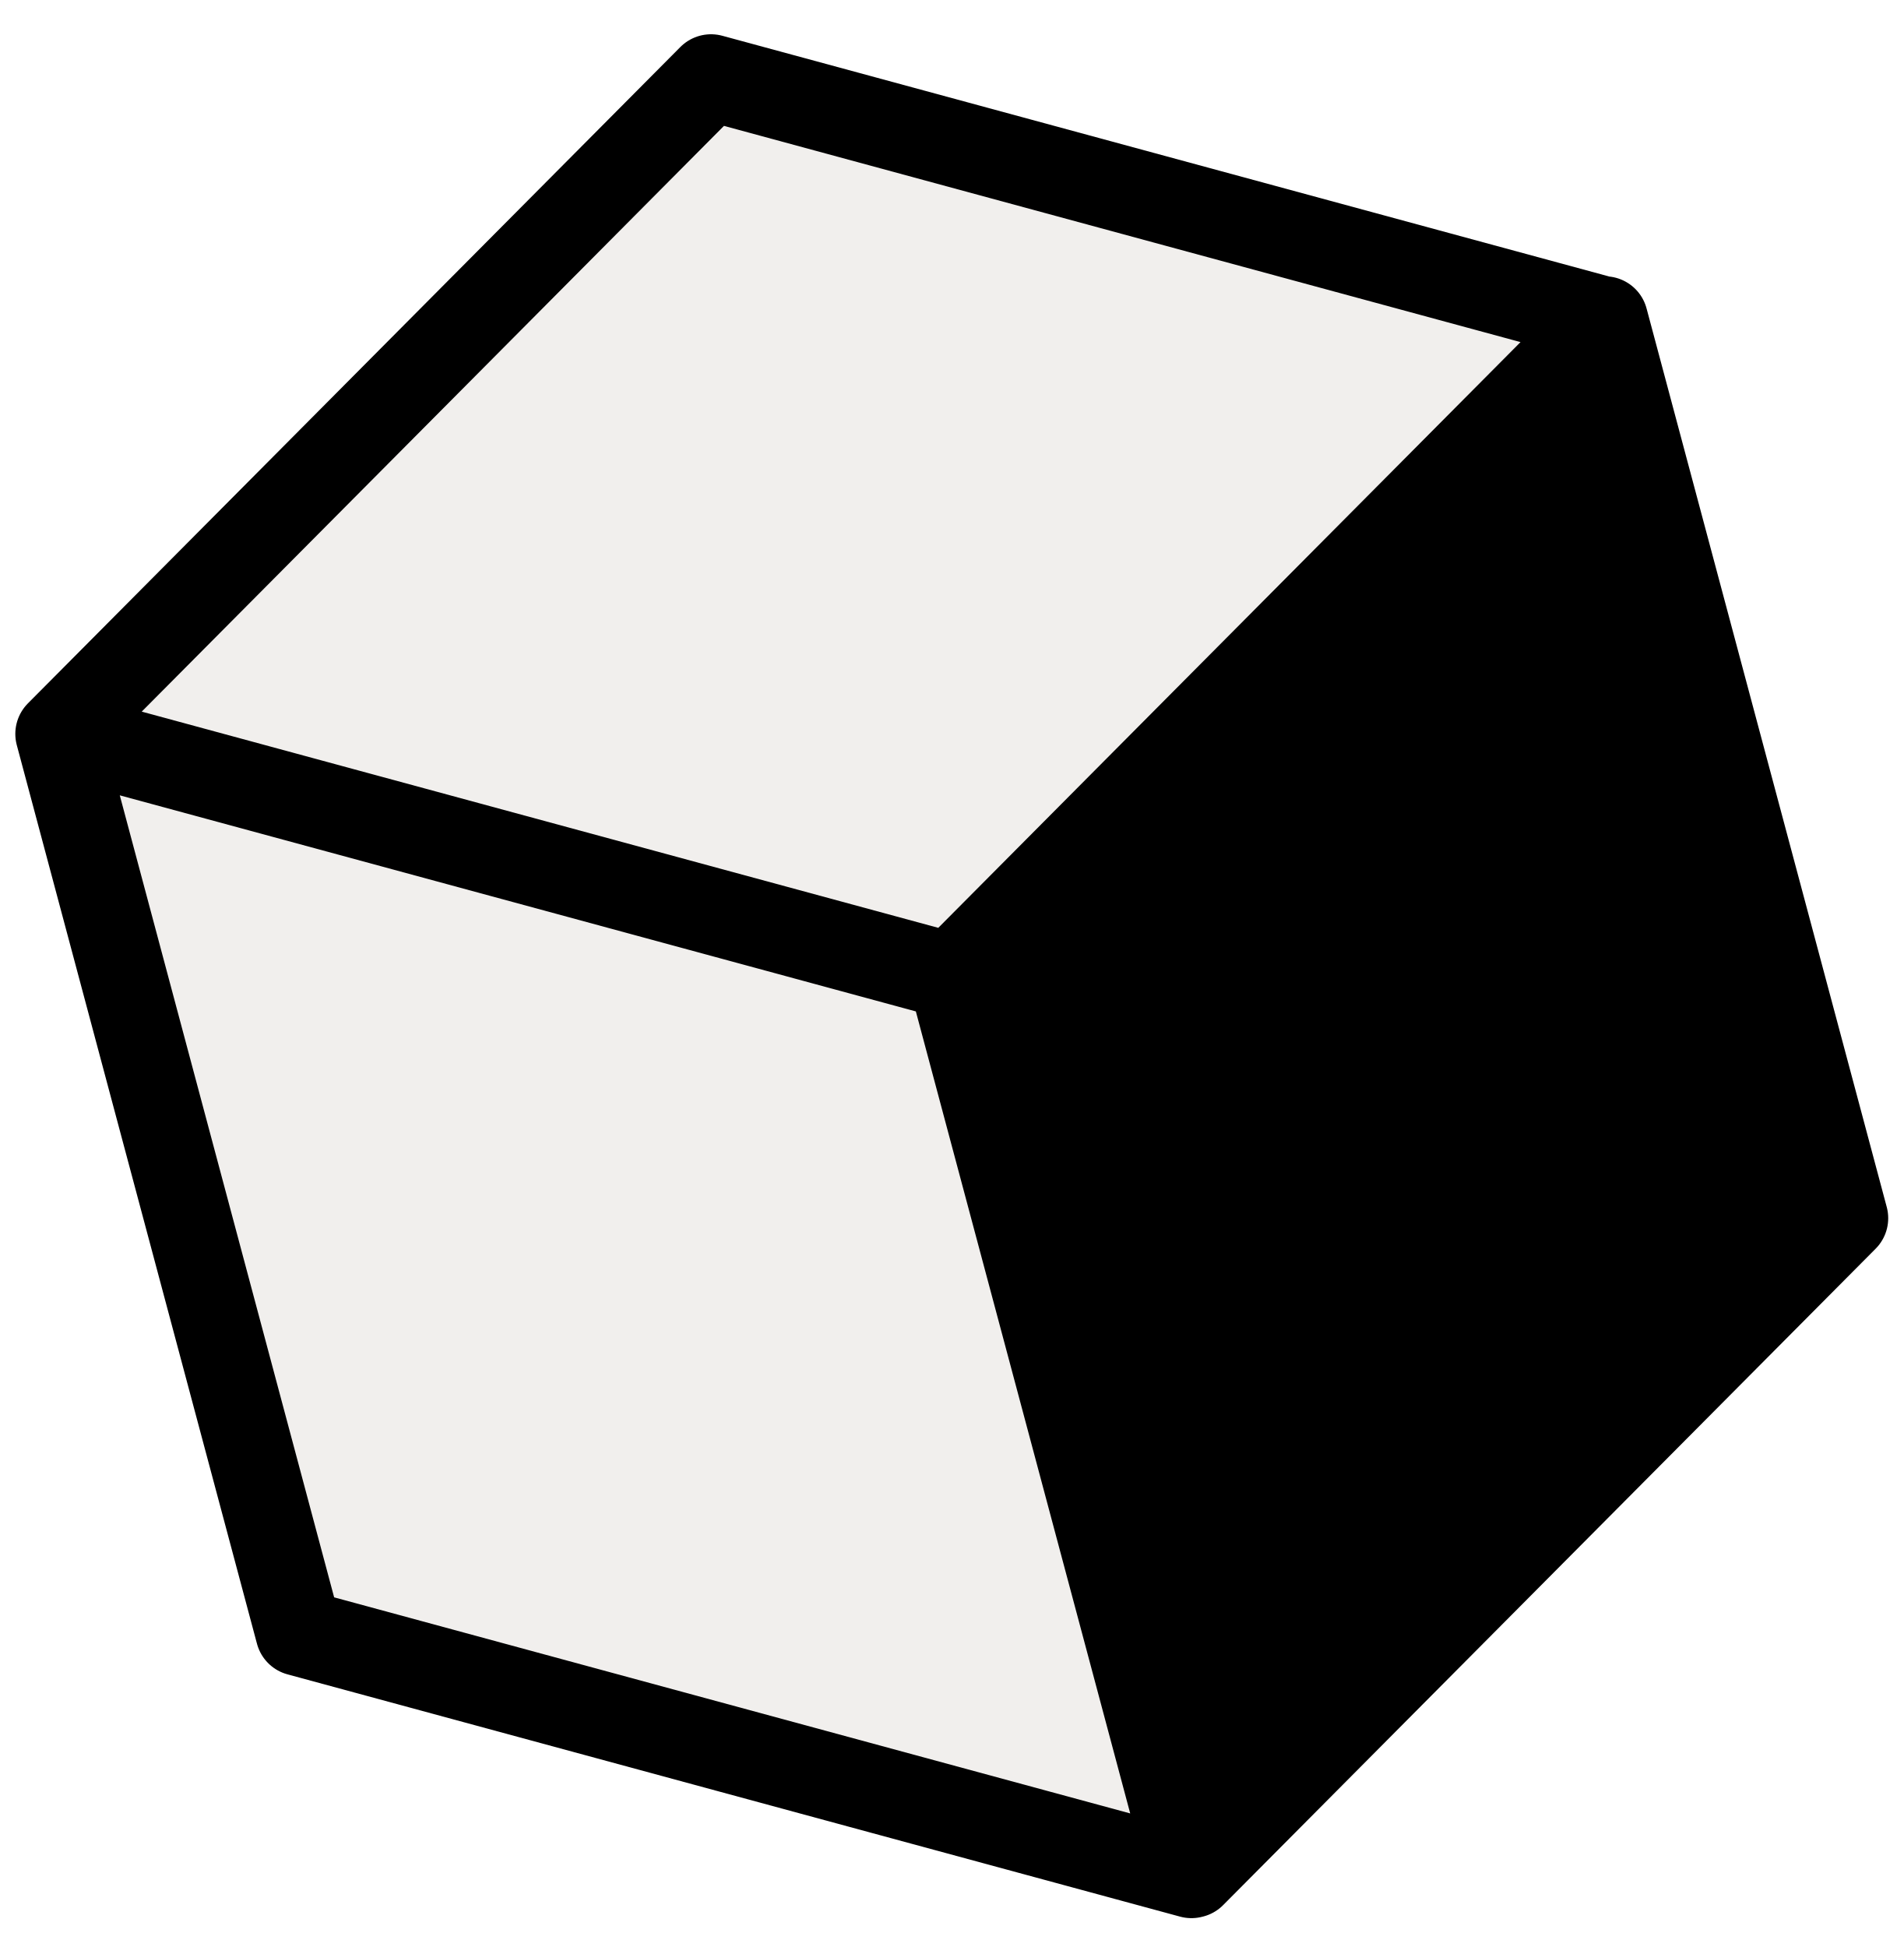
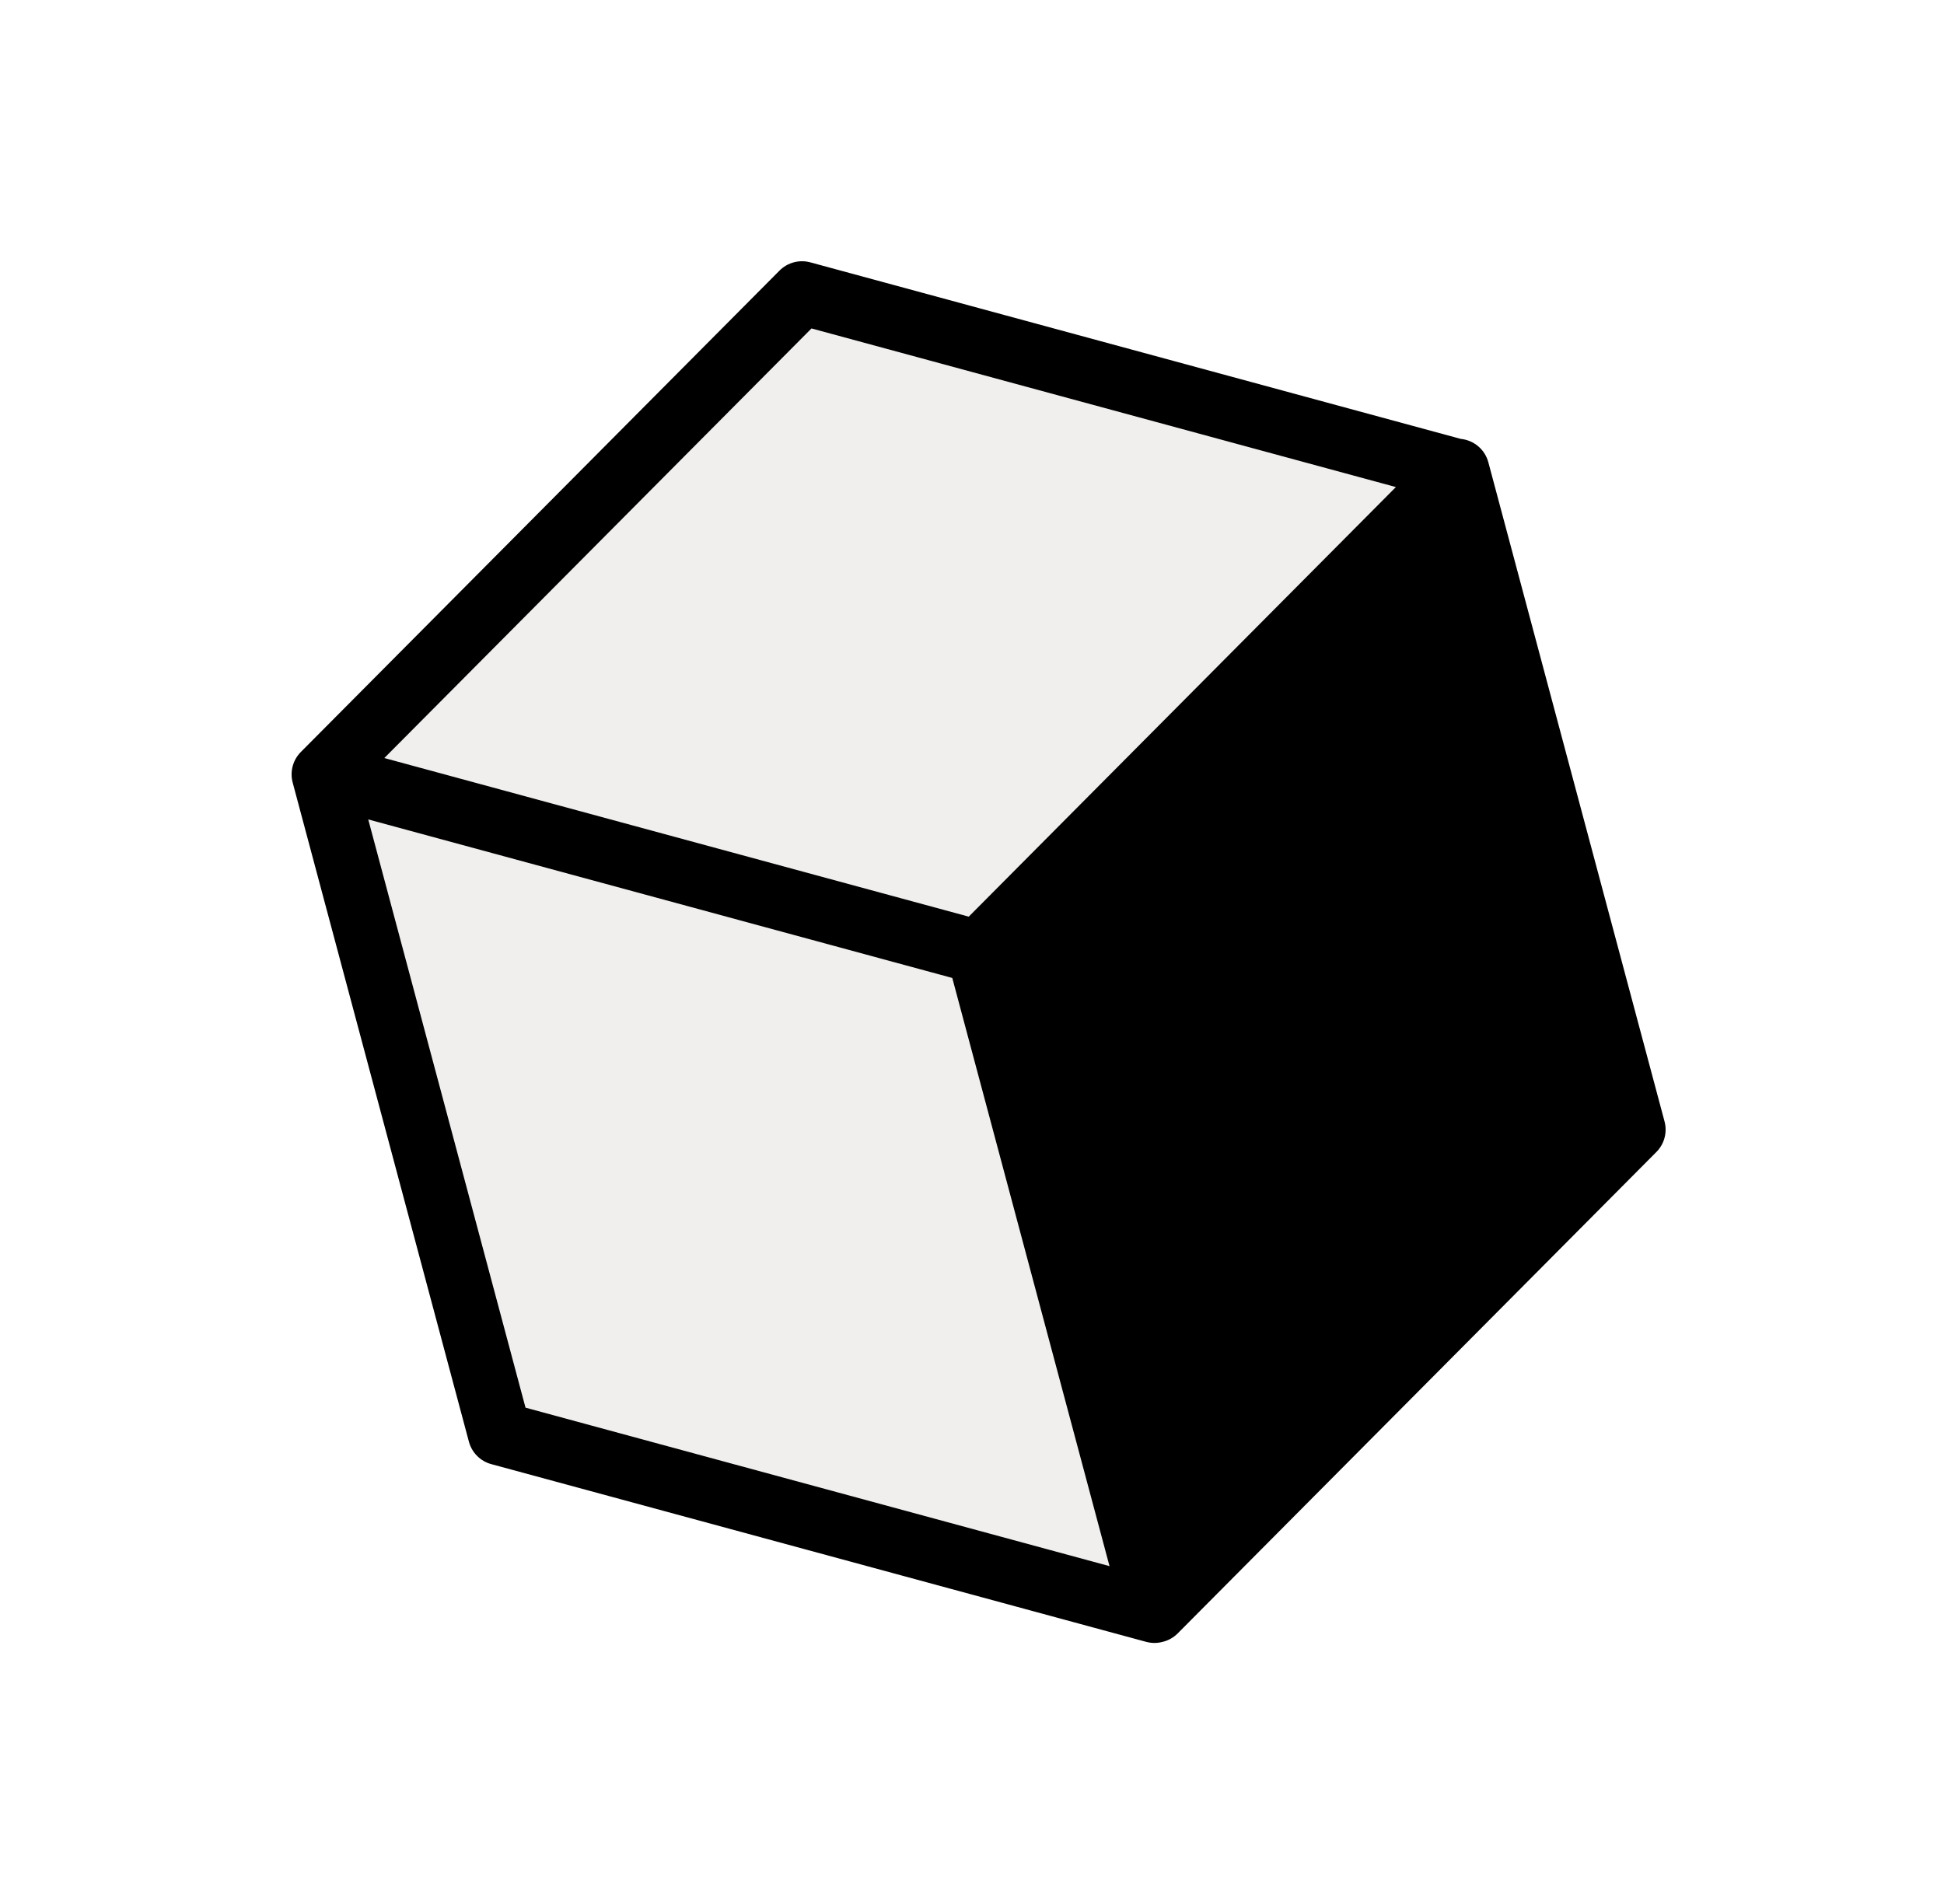
- <svg xmlns="http://www.w3.org/2000/svg" width="44" height="45" viewBox="0 0 44 45" fill="none">
-   <path d="M27.563 43.327L42.645 28.156L37.093 7.386L22.012 22.556L27.563 43.327Z" fill="black" />
-   <path d="M1.354 16.962L21.987 22.562L37.068 7.392L16.435 1.792L1.354 16.962Z" fill="#F1EFED" />
-   <path d="M1.354 16.962L6.906 37.733L27.539 43.333L21.987 22.562L1.354 16.962Z" fill="#F1EFED" />
-   <path d="M1.354 16.962L6.906 37.733L27.539 43.333L21.987 22.562M1.354 16.962L21.987 22.562M1.354 16.962L16.435 1.792L37.068 7.392L21.987 22.562M27.563 43.327L42.645 28.156L37.093 7.386L22.012 22.556L27.563 43.327Z" stroke="black" stroke-width="2" stroke-miterlimit="10" stroke-linecap="round" stroke-linejoin="round" />
+ <svg xmlns="http://www.w3.org/2000/svg" width="49" height="48" viewBox="0 0 49 48" fill="none">
+   <path d="M29.118 40.614L41.183 28.478L36.742 11.861L24.677 23.997L29.118 40.614Z" fill="black" />
+   <path d="M8.15 19.522L24.657 24.003L36.722 11.867L20.215 7.386L8.15 19.522Z" fill="#F1EFED" />
+   <path d="M8.15 19.522L12.592 36.139L29.098 40.619L24.657 24.003L8.15 19.522Z" fill="#F1EFED" />
+   <path d="M8.15 19.522L12.592 36.139L29.098 40.619L24.657 24.003M8.15 19.522L24.657 24.003M8.15 19.522L20.215 7.386L36.722 11.867L24.657 24.003M29.118 40.614L41.183 28.478L36.742 11.861L24.677 23.997L29.118 40.614Z" stroke="black" stroke-width="1.6" stroke-miterlimit="10" stroke-linecap="round" stroke-linejoin="round" />
</svg>
